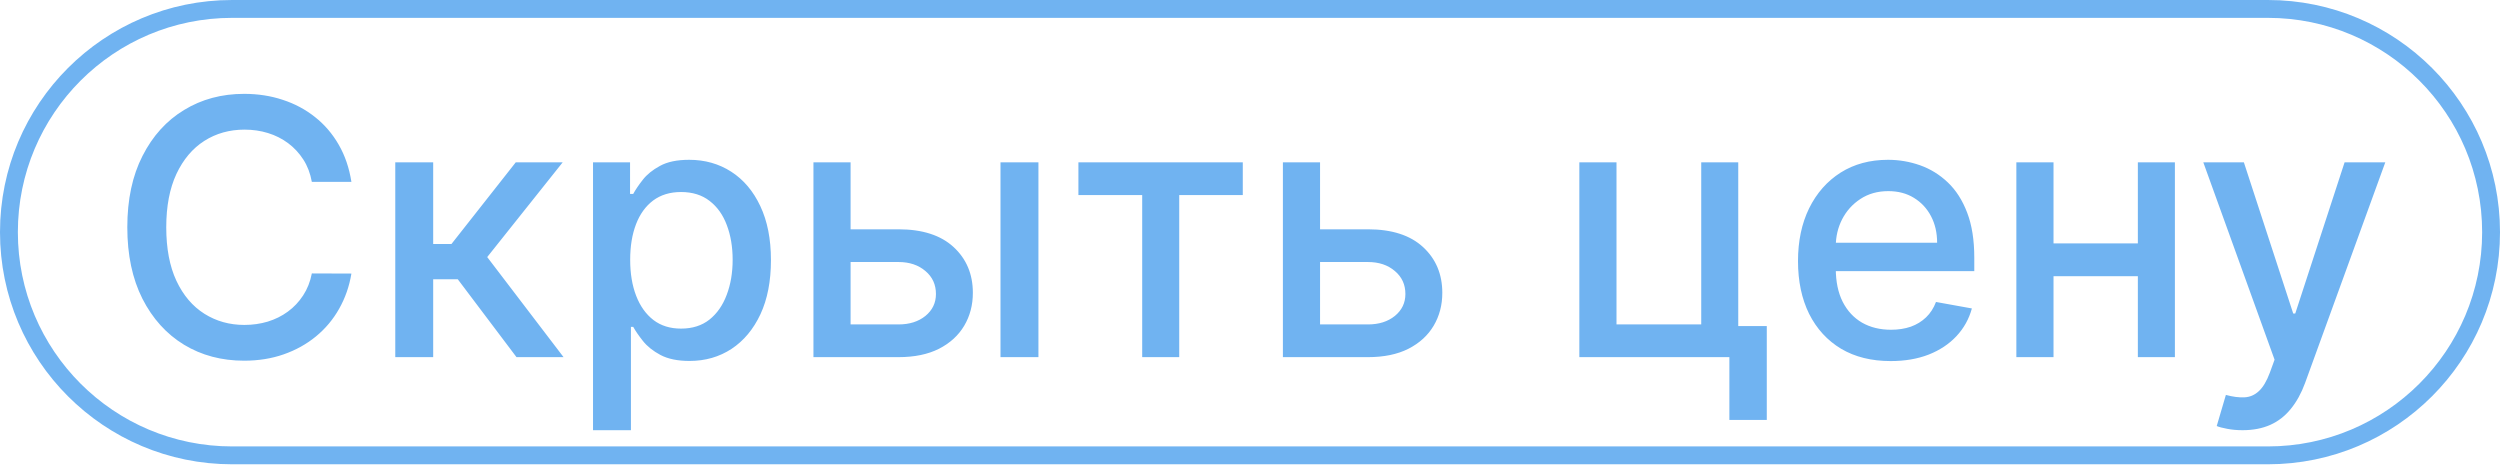
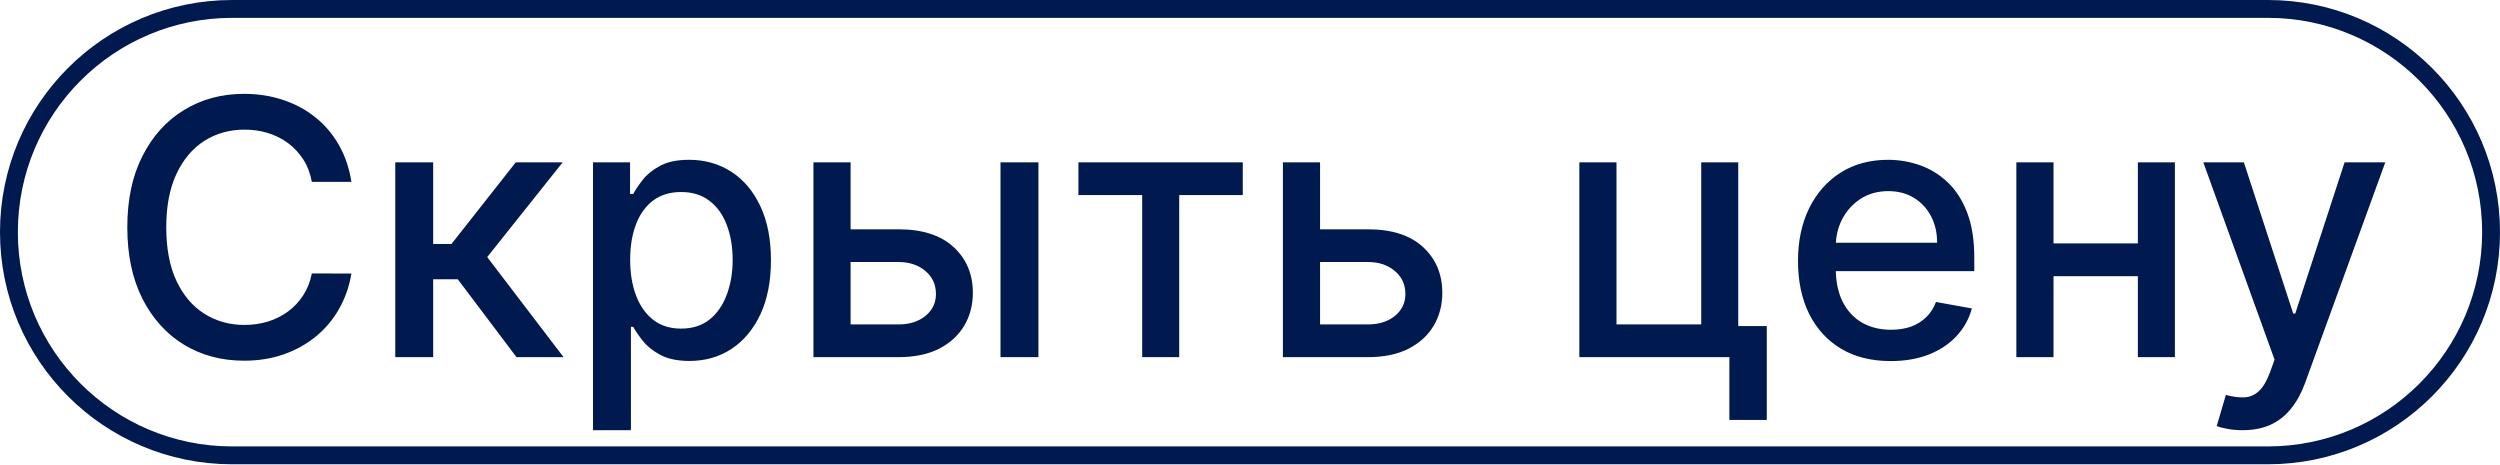
<svg xmlns="http://www.w3.org/2000/svg" width="140" height="26" viewBox="0 0 140 26" fill="none">
-   <rect x="0.5" y="0.5" width="139" height="25" rx="12.5" stroke="#70B3F1" />
-   <path d="M19.679 10.185H17.463C17.378 9.711 17.219 9.295 16.987 8.935C16.755 8.575 16.471 8.269 16.135 8.018C15.799 7.768 15.422 7.578 15.006 7.45C14.594 7.322 14.156 7.259 13.692 7.259C12.854 7.259 12.103 7.469 11.44 7.891C10.782 8.312 10.261 8.93 9.878 9.744C9.499 10.559 9.31 11.553 9.31 12.727C9.31 13.911 9.499 14.91 9.878 15.724C10.261 16.539 10.785 17.154 11.447 17.571C12.11 17.988 12.856 18.196 13.685 18.196C14.144 18.196 14.579 18.134 14.992 18.011C15.408 17.884 15.785 17.697 16.121 17.45C16.457 17.204 16.741 16.903 16.973 16.548C17.21 16.188 17.373 15.777 17.463 15.312L19.679 15.32C19.561 16.035 19.331 16.693 18.99 17.294C18.654 17.891 18.221 18.407 17.69 18.842C17.165 19.273 16.563 19.607 15.886 19.844C15.209 20.081 14.471 20.199 13.671 20.199C12.411 20.199 11.289 19.901 10.304 19.304C9.319 18.703 8.543 17.843 7.974 16.726C7.411 15.608 7.129 14.276 7.129 12.727C7.129 11.174 7.413 9.841 7.982 8.729C8.55 7.611 9.326 6.754 10.311 6.158C11.296 5.556 12.416 5.256 13.671 5.256C14.442 5.256 15.162 5.367 15.829 5.589C16.502 5.807 17.106 6.129 17.641 6.555C18.176 6.977 18.618 7.493 18.969 8.104C19.319 8.71 19.556 9.403 19.679 10.185ZM22.135 20V9.091H24.258V13.665H25.281L28.882 9.091H31.51L27.284 14.396L31.559 20H28.924L25.636 15.639H24.258V20H22.135ZM33.209 24.091V9.091H35.283V10.859H35.46C35.583 10.632 35.761 10.369 35.993 10.071C36.225 9.773 36.547 9.512 36.959 9.29C37.371 9.062 37.915 8.949 38.592 8.949C39.473 8.949 40.259 9.171 40.95 9.616C41.642 10.062 42.184 10.703 42.577 11.541C42.974 12.379 43.173 13.388 43.173 14.567C43.173 15.746 42.977 16.757 42.584 17.599C42.191 18.438 41.651 19.084 40.965 19.538C40.278 19.988 39.494 20.213 38.614 20.213C37.951 20.213 37.409 20.102 36.987 19.879C36.571 19.657 36.244 19.396 36.007 19.098C35.77 18.8 35.588 18.535 35.46 18.303H35.332V24.091H33.209ZM35.29 14.546C35.29 15.312 35.401 15.985 35.624 16.562C35.846 17.14 36.168 17.592 36.59 17.919C37.011 18.241 37.527 18.402 38.138 18.402C38.772 18.402 39.303 18.234 39.729 17.898C40.155 17.557 40.477 17.095 40.695 16.513C40.917 15.93 41.028 15.275 41.028 14.546C41.028 13.826 40.919 13.18 40.702 12.607C40.489 12.034 40.167 11.581 39.736 11.25C39.31 10.919 38.777 10.753 38.138 10.753C37.522 10.753 37.001 10.912 36.575 11.229C36.154 11.546 35.834 11.989 35.617 12.557C35.399 13.125 35.29 13.788 35.29 14.546ZM47.151 12.841H50.318C51.653 12.841 52.681 13.172 53.401 13.835C54.12 14.498 54.48 15.353 54.48 16.399C54.48 17.081 54.319 17.694 53.997 18.239C53.675 18.783 53.204 19.214 52.584 19.531C51.964 19.844 51.208 20 50.318 20H45.553V9.091H47.633V18.168H50.318C50.929 18.168 51.431 18.009 51.824 17.692C52.217 17.37 52.413 16.96 52.413 16.463C52.413 15.938 52.217 15.509 51.824 15.178C51.431 14.841 50.929 14.673 50.318 14.673H47.151V12.841ZM56.028 20V9.091H58.152V20H56.028ZM60.391 10.923V9.091H69.596V10.923H66.037V20H63.963V10.923H60.391ZM73.44 12.841H76.607C77.942 12.841 78.97 13.172 79.69 13.835C80.409 14.498 80.769 15.353 80.769 16.399C80.769 17.081 80.608 17.694 80.286 18.239C79.964 18.783 79.493 19.214 78.873 19.531C78.253 19.844 77.497 20 76.607 20H71.842V9.091H73.923V18.168H76.607C77.218 18.168 77.72 18.009 78.113 17.692C78.506 17.37 78.702 16.96 78.702 16.463C78.702 15.938 78.506 15.509 78.113 15.178C77.72 14.841 77.218 14.673 76.607 14.673H73.44V12.841ZM97.342 9.091V18.26H98.94V23.516H96.845V20H88.443V9.091H90.524V18.168H95.269V9.091H97.342ZM105.879 20.22C104.804 20.22 103.879 19.991 103.102 19.531C102.33 19.067 101.734 18.416 101.312 17.578C100.896 16.735 100.688 15.748 100.688 14.617C100.688 13.499 100.896 12.514 101.312 11.662C101.734 10.81 102.321 10.144 103.074 9.666C103.831 9.188 104.717 8.949 105.73 8.949C106.346 8.949 106.942 9.051 107.52 9.254C108.098 9.458 108.616 9.777 109.075 10.213C109.535 10.649 109.897 11.214 110.162 11.911C110.427 12.602 110.56 13.442 110.56 14.432V15.185H101.888V13.594H108.479C108.479 13.035 108.365 12.54 108.138 12.109C107.911 11.674 107.591 11.331 107.179 11.079C106.772 10.829 106.294 10.703 105.744 10.703C105.148 10.703 104.627 10.85 104.182 11.143C103.741 11.432 103.401 11.811 103.159 12.28C102.922 12.744 102.804 13.248 102.804 13.793V15.036C102.804 15.765 102.932 16.385 103.188 16.896C103.448 17.408 103.81 17.798 104.274 18.068C104.738 18.333 105.28 18.466 105.901 18.466C106.303 18.466 106.67 18.409 107.001 18.296C107.333 18.177 107.619 18.002 107.861 17.77C108.102 17.538 108.287 17.251 108.415 16.91L110.425 17.273C110.264 17.865 109.975 18.383 109.558 18.828C109.146 19.268 108.628 19.612 108.003 19.858C107.383 20.099 106.675 20.22 105.879 20.22ZM120.309 13.629V15.469H114.4V13.629H120.309ZM114.997 9.091V20H112.916V9.091H114.997ZM121.794 9.091V20H119.72V9.091H121.794ZM125.586 24.091C125.269 24.091 124.98 24.065 124.72 24.013C124.459 23.965 124.265 23.913 124.137 23.857L124.649 22.116C125.037 22.221 125.383 22.266 125.686 22.251C125.989 22.237 126.256 22.124 126.488 21.91C126.725 21.697 126.933 21.349 127.113 20.866L127.376 20.142L123.385 9.091H125.657L128.42 17.557H128.534L131.297 9.091H133.576L129.081 21.456C128.872 22.024 128.607 22.505 128.285 22.898C127.963 23.296 127.58 23.594 127.135 23.793C126.69 23.991 126.173 24.091 125.586 24.091Z" fill="#70B3F1" />
+   <rect x="0.5" y="0.5" width="139" height="25" rx="12.5" stroke="#00194E" />
+   <path d="M19.679 10.185H17.463C17.378 9.711 17.219 9.295 16.987 8.935C16.755 8.575 16.471 8.269 16.135 8.018C15.799 7.768 15.422 7.578 15.006 7.45C14.594 7.322 14.156 7.259 13.692 7.259C12.854 7.259 12.103 7.469 11.44 7.891C10.782 8.312 10.261 8.93 9.878 9.744C9.499 10.559 9.31 11.553 9.31 12.727C9.31 13.911 9.499 14.91 9.878 15.724C10.261 16.539 10.785 17.154 11.447 17.571C12.11 17.988 12.856 18.196 13.685 18.196C14.144 18.196 14.579 18.134 14.992 18.011C15.408 17.884 15.785 17.697 16.121 17.45C16.457 17.204 16.741 16.903 16.973 16.548C17.21 16.188 17.373 15.777 17.463 15.312L19.679 15.32C19.561 16.035 19.331 16.693 18.99 17.294C18.654 17.891 18.221 18.407 17.69 18.842C17.165 19.273 16.563 19.607 15.886 19.844C15.209 20.081 14.471 20.199 13.671 20.199C12.411 20.199 11.289 19.901 10.304 19.304C9.319 18.703 8.543 17.843 7.974 16.726C7.411 15.608 7.129 14.276 7.129 12.727C7.129 11.174 7.413 9.841 7.982 8.729C8.55 7.611 9.326 6.754 10.311 6.158C11.296 5.556 12.416 5.256 13.671 5.256C14.442 5.256 15.162 5.367 15.829 5.589C16.502 5.807 17.106 6.129 17.641 6.555C18.176 6.977 18.618 7.493 18.969 8.104C19.319 8.71 19.556 9.403 19.679 10.185ZM22.135 20V9.091H24.258V13.665H25.281L28.882 9.091H31.51L27.284 14.396L31.559 20H28.924L25.636 15.639H24.258V20H22.135ZM33.209 24.091V9.091H35.283V10.859H35.46C35.583 10.632 35.761 10.369 35.993 10.071C36.225 9.773 36.547 9.512 36.959 9.29C37.371 9.062 37.915 8.949 38.592 8.949C39.473 8.949 40.259 9.171 40.95 9.616C41.642 10.062 42.184 10.703 42.577 11.541C42.974 12.379 43.173 13.388 43.173 14.567C43.173 15.746 42.977 16.757 42.584 17.599C42.191 18.438 41.651 19.084 40.965 19.538C40.278 19.988 39.494 20.213 38.614 20.213C37.951 20.213 37.409 20.102 36.987 19.879C36.571 19.657 36.244 19.396 36.007 19.098C35.77 18.8 35.588 18.535 35.46 18.303H35.332V24.091H33.209ZM35.29 14.546C35.29 15.312 35.401 15.985 35.624 16.562C35.846 17.14 36.168 17.592 36.59 17.919C37.011 18.241 37.527 18.402 38.138 18.402C38.772 18.402 39.303 18.234 39.729 17.898C40.155 17.557 40.477 17.095 40.695 16.513C40.917 15.93 41.028 15.275 41.028 14.546C41.028 13.826 40.919 13.18 40.702 12.607C40.489 12.034 40.167 11.581 39.736 11.25C39.31 10.919 38.777 10.753 38.138 10.753C37.522 10.753 37.001 10.912 36.575 11.229C36.154 11.546 35.834 11.989 35.617 12.557C35.399 13.125 35.29 13.788 35.29 14.546ZM47.151 12.841H50.318C51.653 12.841 52.681 13.172 53.401 13.835C54.12 14.498 54.48 15.353 54.48 16.399C54.48 17.081 54.319 17.694 53.997 18.239C53.675 18.783 53.204 19.214 52.584 19.531C51.964 19.844 51.208 20 50.318 20H45.553V9.091H47.633V18.168H50.318C50.929 18.168 51.431 18.009 51.824 17.692C52.217 17.37 52.413 16.96 52.413 16.463C52.413 15.938 52.217 15.509 51.824 15.178C51.431 14.841 50.929 14.673 50.318 14.673H47.151V12.841ZM56.028 20V9.091H58.152V20H56.028ZM60.391 10.923V9.091H69.596V10.923H66.037V20H63.963V10.923H60.391ZM73.44 12.841H76.607C77.942 12.841 78.97 13.172 79.69 13.835C80.409 14.498 80.769 15.353 80.769 16.399C80.769 17.081 80.608 17.694 80.286 18.239C79.964 18.783 79.493 19.214 78.873 19.531C78.253 19.844 77.497 20 76.607 20H71.842V9.091H73.923V18.168H76.607C77.218 18.168 77.72 18.009 78.113 17.692C78.506 17.37 78.702 16.96 78.702 16.463C78.702 15.938 78.506 15.509 78.113 15.178C77.72 14.841 77.218 14.673 76.607 14.673H73.44V12.841ZM97.342 9.091V18.26H98.94V23.516H96.845V20H88.443V9.091H90.524V18.168H95.269V9.091H97.342ZM105.879 20.22C104.804 20.22 103.879 19.991 103.102 19.531C102.33 19.067 101.734 18.416 101.312 17.578C100.896 16.735 100.688 15.748 100.688 14.617C100.688 13.499 100.896 12.514 101.312 11.662C101.734 10.81 102.321 10.144 103.074 9.666C103.831 9.188 104.717 8.949 105.73 8.949C106.346 8.949 106.942 9.051 107.52 9.254C108.098 9.458 108.616 9.777 109.075 10.213C109.535 10.649 109.897 11.214 110.162 11.911C110.427 12.602 110.56 13.442 110.56 14.432V15.185H101.888V13.594H108.479C108.479 13.035 108.365 12.54 108.138 12.109C107.911 11.674 107.591 11.331 107.179 11.079C106.772 10.829 106.294 10.703 105.744 10.703C105.148 10.703 104.627 10.85 104.182 11.143C103.741 11.432 103.401 11.811 103.159 12.28C102.922 12.744 102.804 13.248 102.804 13.793V15.036C102.804 15.765 102.932 16.385 103.188 16.896C103.448 17.408 103.81 17.798 104.274 18.068C104.738 18.333 105.28 18.466 105.901 18.466C106.303 18.466 106.67 18.409 107.001 18.296C107.333 18.177 107.619 18.002 107.861 17.77C108.102 17.538 108.287 17.251 108.415 16.91L110.425 17.273C110.264 17.865 109.975 18.383 109.558 18.828C109.146 19.268 108.628 19.612 108.003 19.858C107.383 20.099 106.675 20.22 105.879 20.22ZM120.309 13.629V15.469H114.4V13.629H120.309ZM114.997 9.091V20H112.916V9.091H114.997ZM121.794 9.091V20H119.72V9.091H121.794ZM125.586 24.091C125.269 24.091 124.98 24.065 124.72 24.013C124.459 23.965 124.265 23.913 124.137 23.857L124.649 22.116C125.037 22.221 125.383 22.266 125.686 22.251C125.989 22.237 126.256 22.124 126.488 21.91C126.725 21.697 126.933 21.349 127.113 20.866L127.376 20.142L123.385 9.091H125.657L128.42 17.557H128.534L131.297 9.091H133.576L129.081 21.456C128.872 22.024 128.607 22.505 128.285 22.898C127.963 23.296 127.58 23.594 127.135 23.793C126.69 23.991 126.173 24.091 125.586 24.091Z" fill="#00194E" />
</svg>
